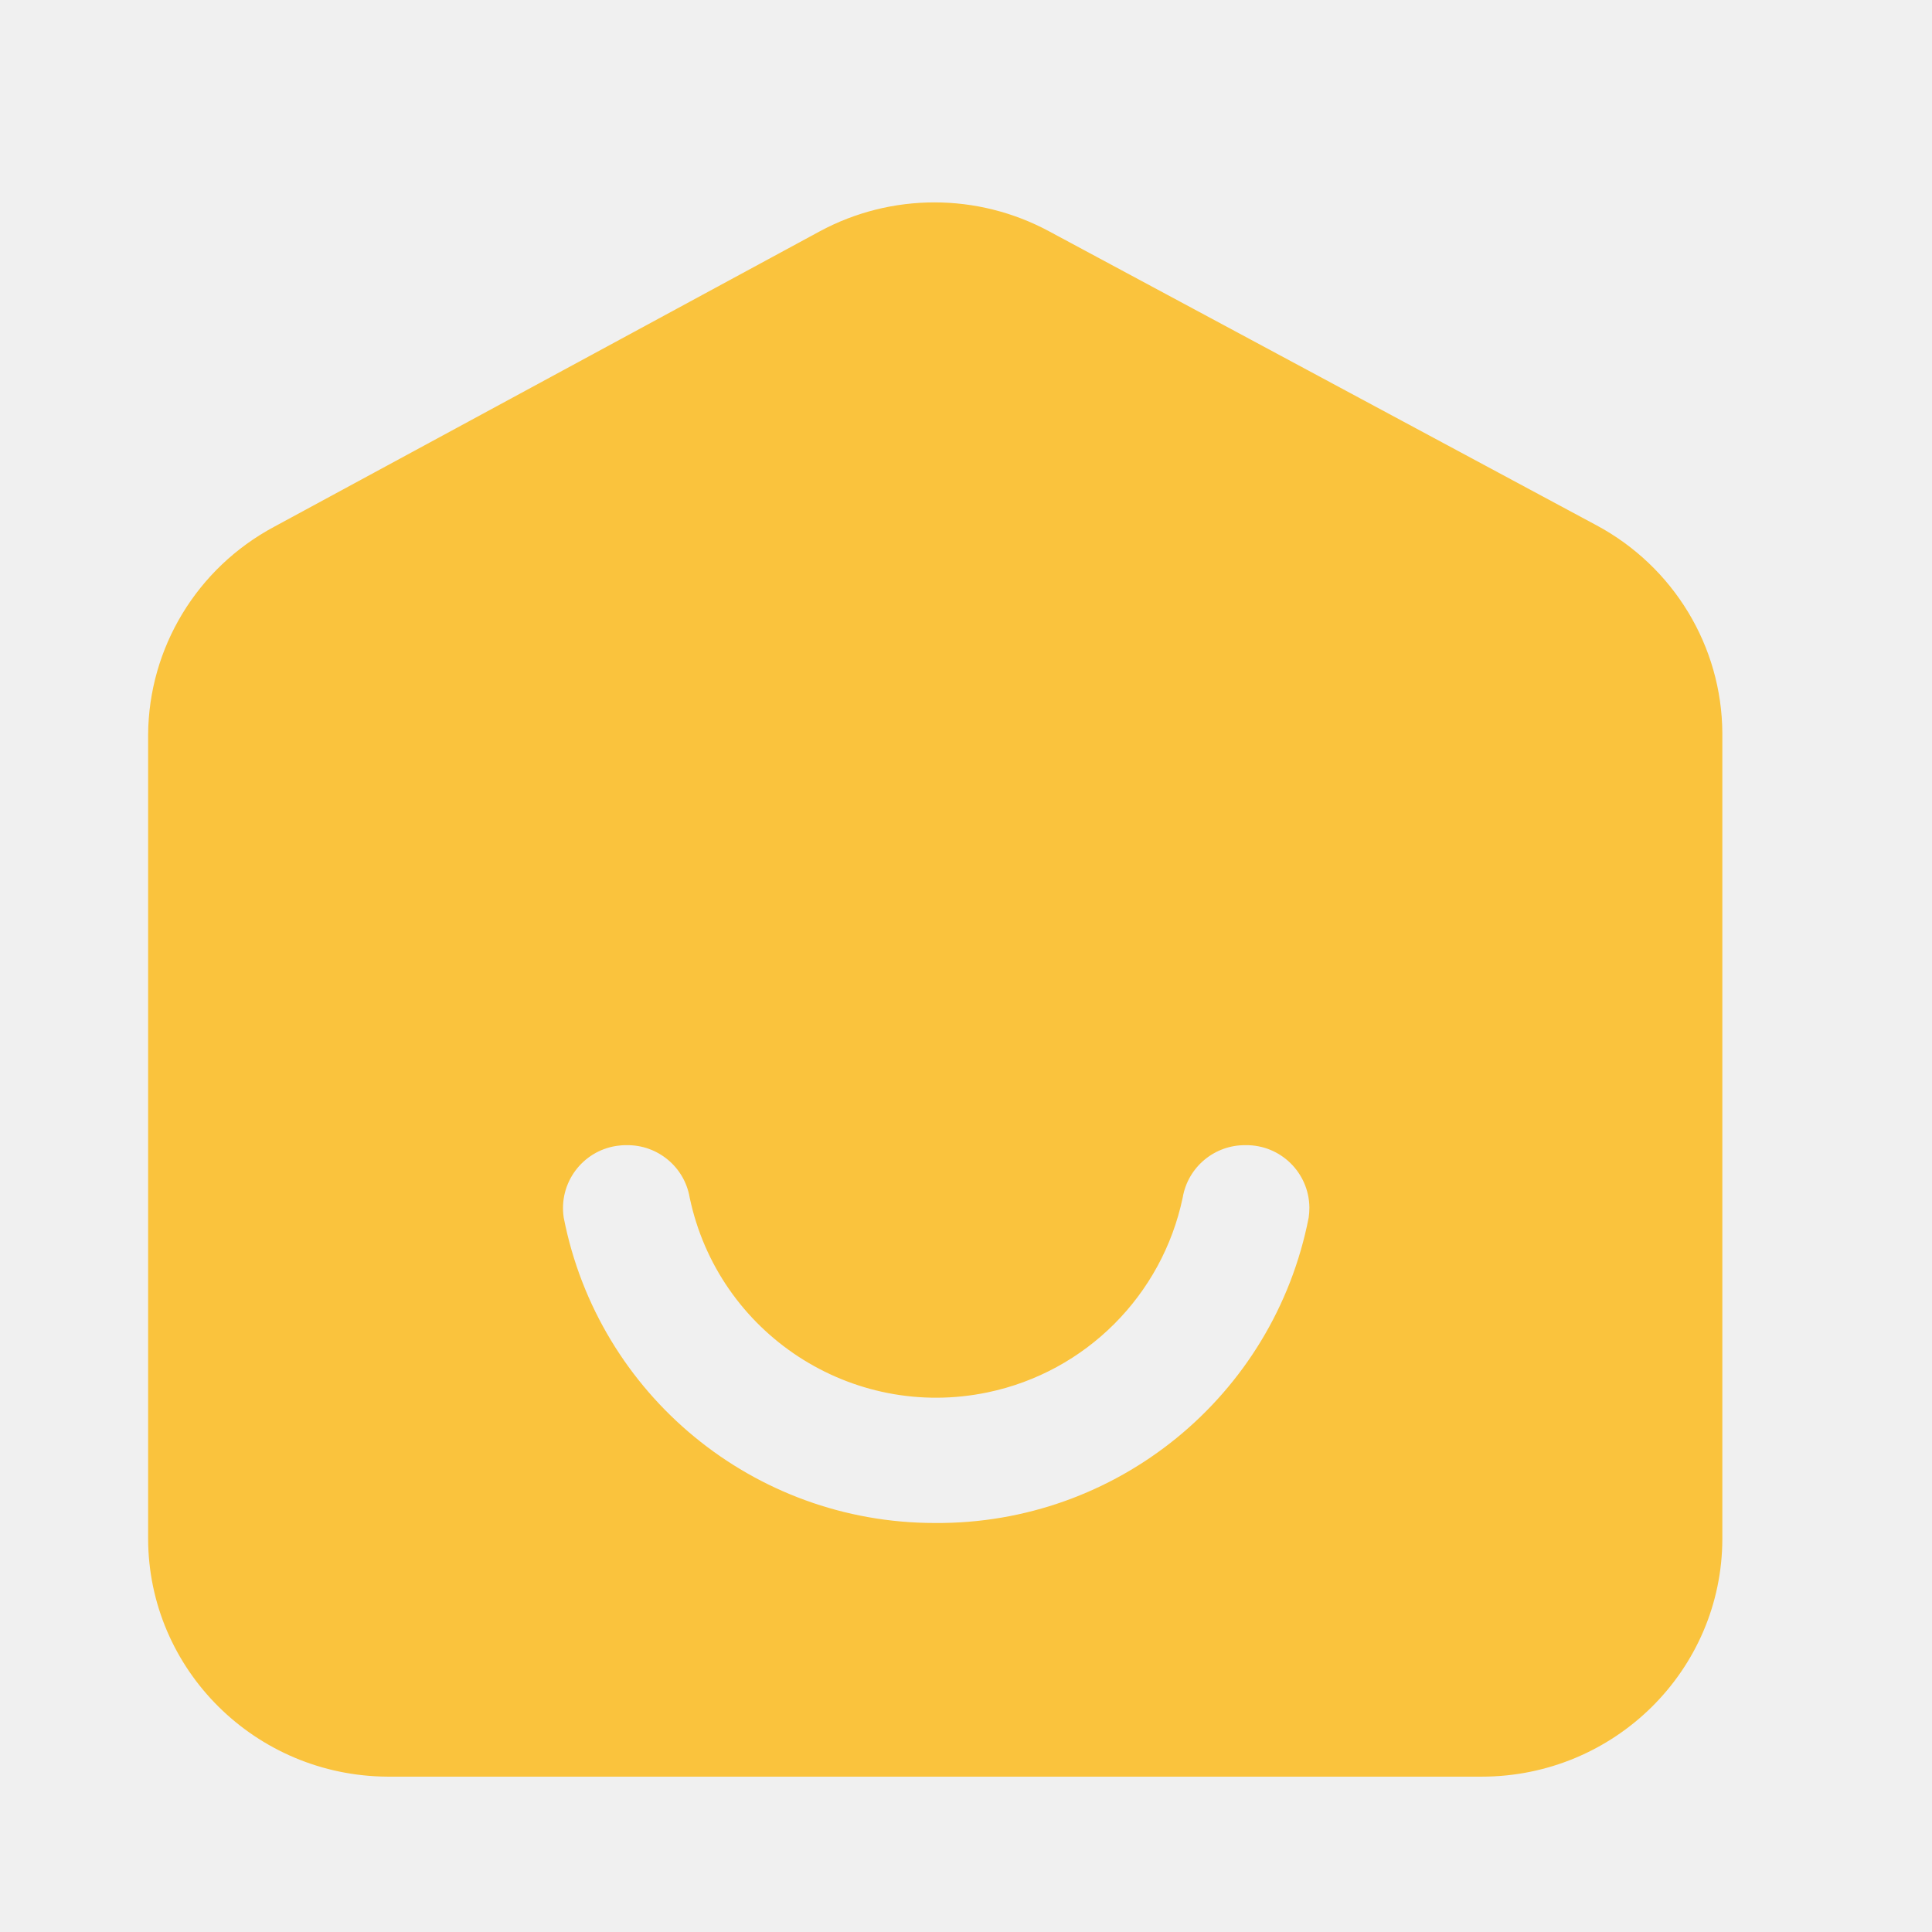
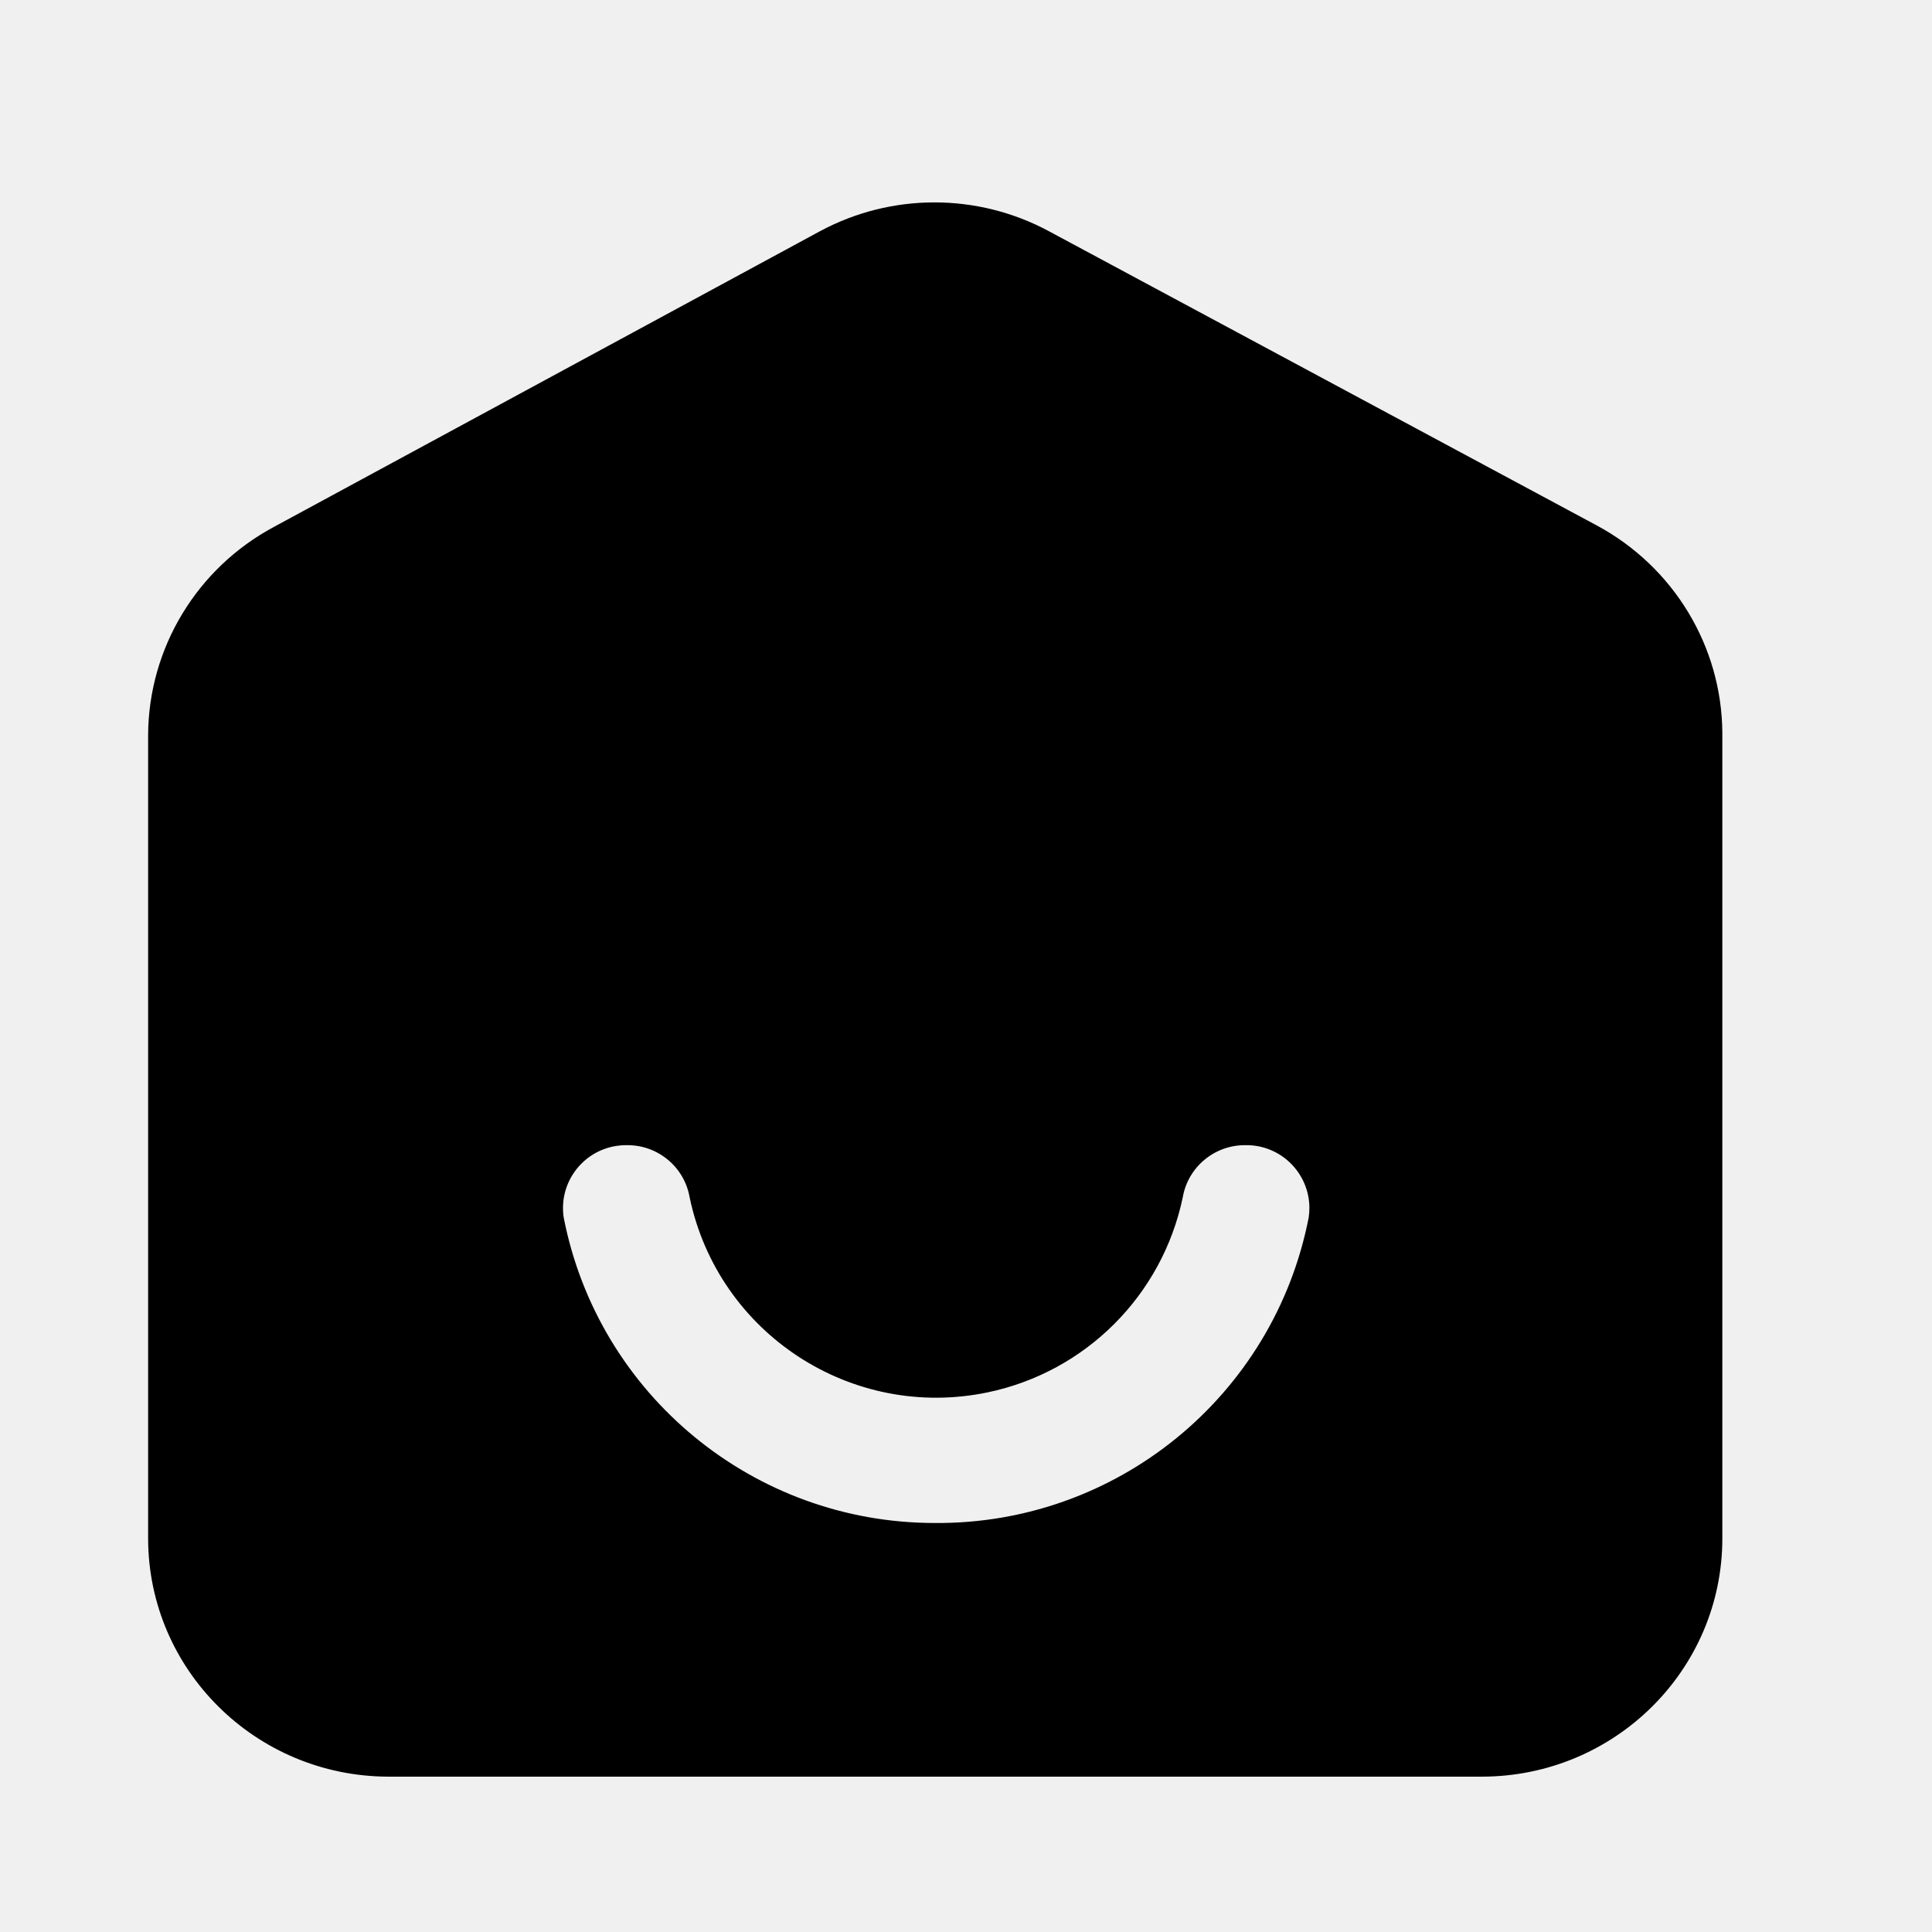
<svg xmlns="http://www.w3.org/2000/svg" width="27" height="27" viewBox="0 0 27 27" fill="none">
  <g clip-path="url(#clip0_1035_9035)">
-     <path d="M22.311 7.341L14.66 3.232C13.662 2.694 12.456 2.694 11.458 3.232L3.829 7.363C2.752 7.94 2.078 9.054 2.07 10.267V21.504C2.074 23.335 3.57 24.82 5.419 24.829H20.706C22.562 24.829 24.067 23.342 24.07 21.504V10.245C24.063 9.032 23.389 7.919 22.311 7.341ZM18.289 17.016C17.801 19.512 15.604 21.305 13.062 21.284C10.535 21.284 8.362 19.495 7.878 17.016C7.805 16.535 8.136 16.087 8.616 16.014C8.663 16.007 8.711 16.003 8.758 16.004C9.191 15.998 9.565 16.308 9.638 16.734C10.037 18.637 11.903 19.856 13.805 19.458C15.173 19.172 16.242 18.103 16.529 16.734C16.602 16.308 16.976 15.998 17.409 16.004C17.895 15.998 18.293 16.388 18.299 16.874C18.299 16.921 18.296 16.969 18.289 17.016Z" fill="#FAC33D" />
+     <path d="M22.311 7.341L14.66 3.232C13.662 2.694 12.456 2.694 11.458 3.232L3.829 7.363C2.752 7.94 2.078 9.054 2.07 10.267V21.504C2.074 23.335 3.57 24.82 5.419 24.829H20.706C22.562 24.829 24.067 23.342 24.07 21.504V10.245C24.063 9.032 23.389 7.919 22.311 7.341ZM18.289 17.016C17.801 19.512 15.604 21.305 13.062 21.284C10.535 21.284 8.362 19.495 7.878 17.016C7.805 16.535 8.136 16.087 8.616 16.014C8.663 16.007 8.711 16.003 8.758 16.004C9.191 15.998 9.565 16.308 9.638 16.734C10.037 18.637 11.903 19.856 13.805 19.458C15.173 19.172 16.242 18.103 16.529 16.734C16.602 16.308 16.976 15.998 17.409 16.004C17.895 15.998 18.293 16.388 18.299 16.874C18.299 16.921 18.296 16.969 18.289 17.016Z" fill="currentColor" />
  </g>
  <defs>
    <clipPath id="clip0_1035_9035">
      <rect width="22" height="22" fill="white" transform="translate(2.07031 2.82886)" />
    </clipPath>
  </defs>
</svg>
